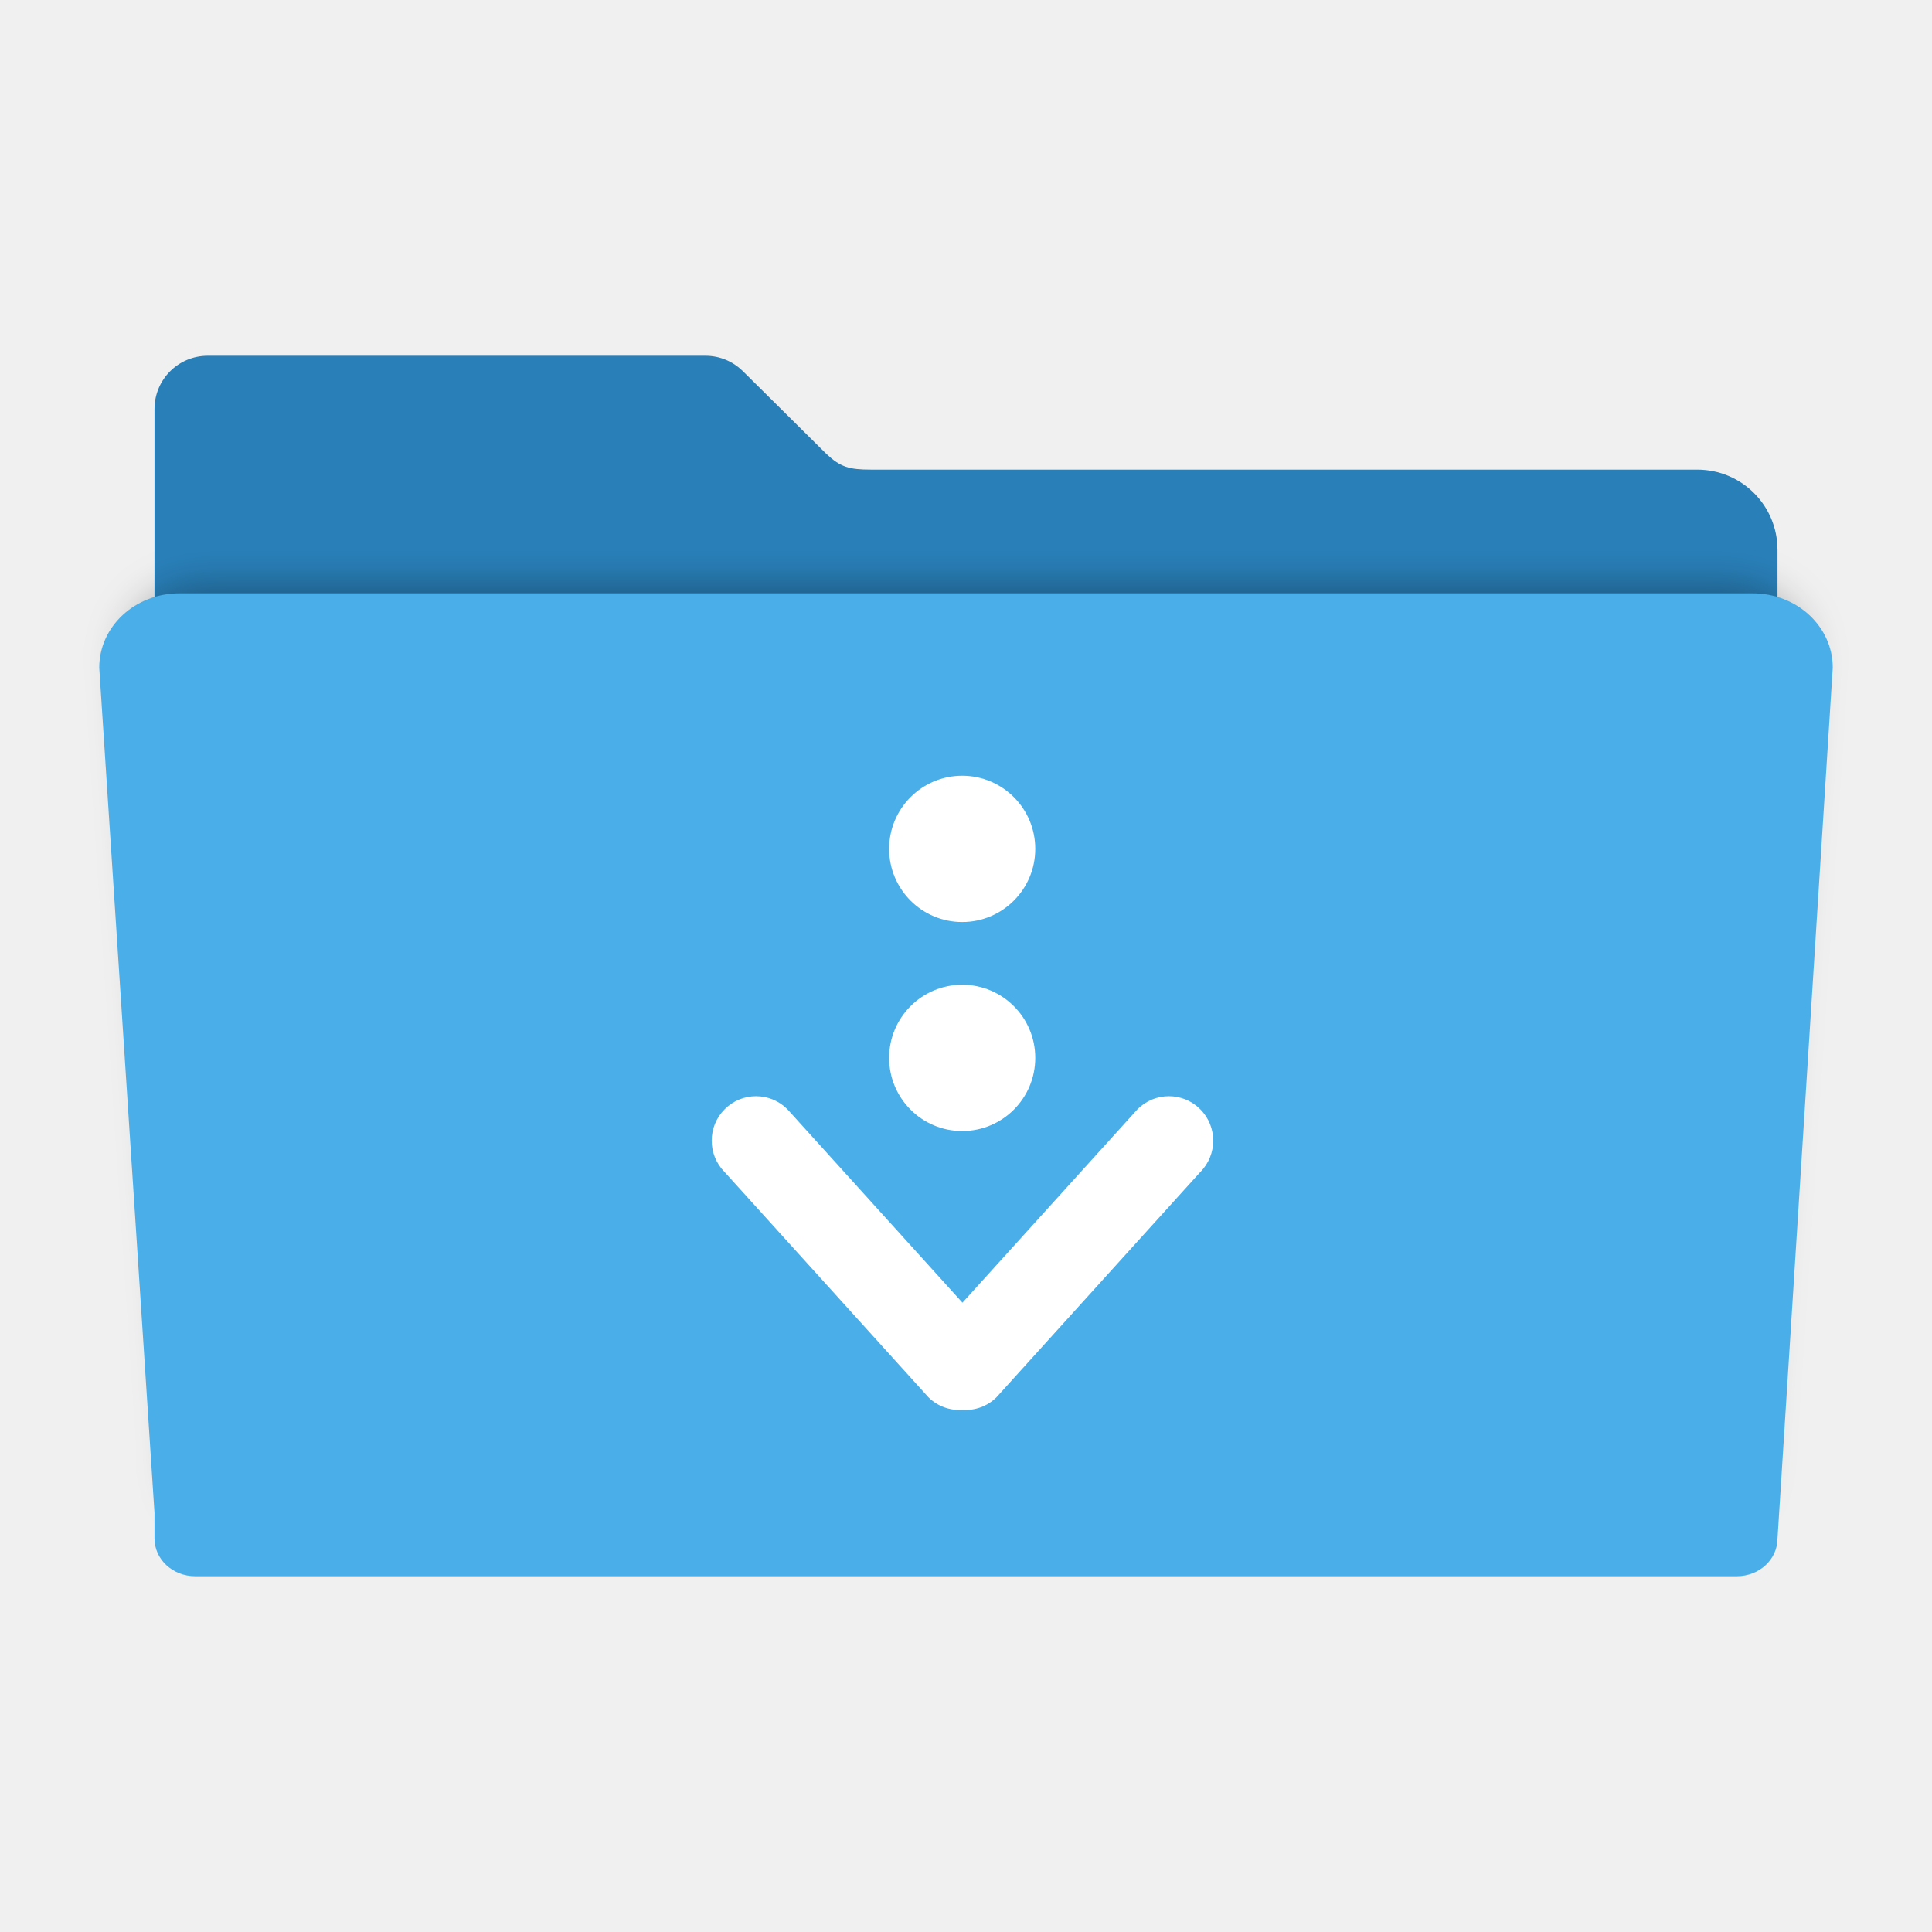
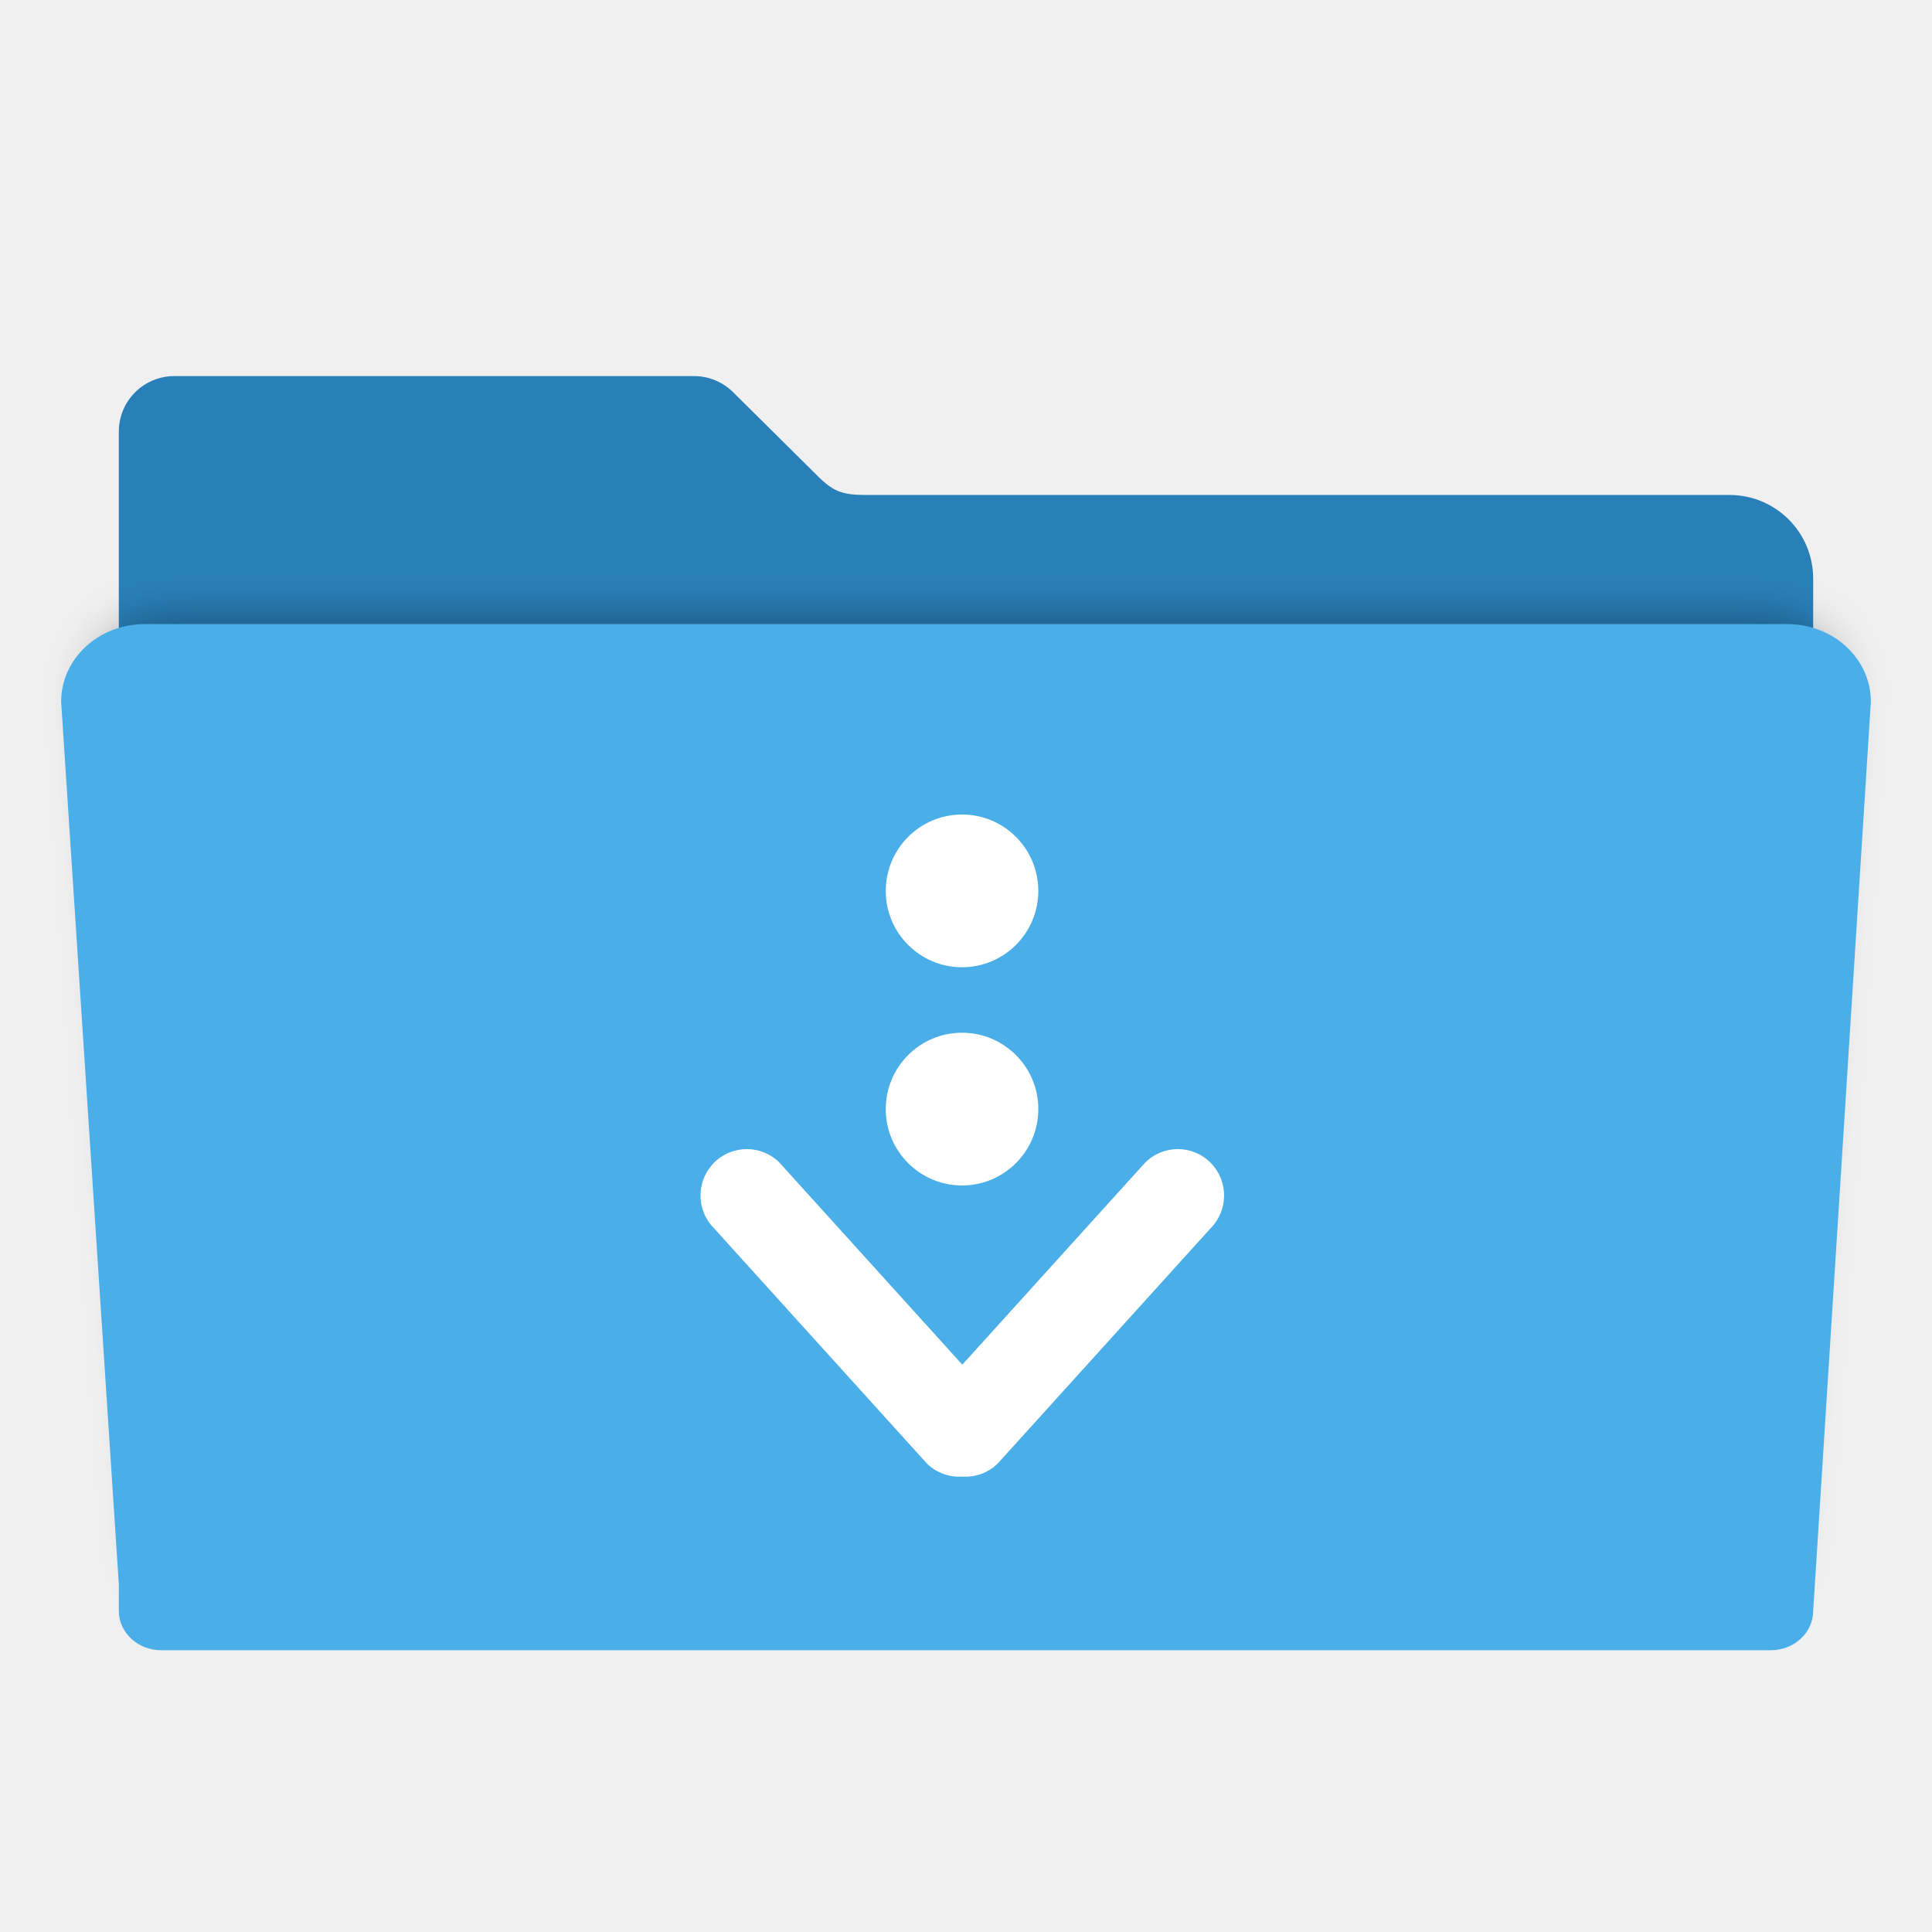
- <svg xmlns="http://www.w3.org/2000/svg" id="svg2" version="1.1" width="512" height="512" viewBox="0 0 512 512">
+ <svg xmlns="http://www.w3.org/2000/svg" id="svg2" version="1.1" width="48" height="48" viewBox="0 0 48 48">
  <defs id="defs6">
    <filter style="color-interpolation-filters:sRGB" id="filter4166" x="-0.028" width="1.056" y="-0.05" height="1.099">
      <feGaussianBlur stdDeviation="5.9" id="feGaussianBlur4168" />
    </filter>
  </defs>
-   <path style="fill:#2980b9;fill-opacity:1;fill-rule:evenodd;stroke:#000000;stroke-width:0;stroke-linecap:butt;stroke-linejoin:miter;stroke-miterlimit:4;stroke-dasharray:none;stroke-opacity:1" d="m 55.067,94.277 c -7.824,0 -14.124,6.298 -14.124,14.122 l 0,37.329 0,120.132 0,121.546 0,7.307 c 0,5.988 4.82,10.807 10.807,10.807 l 408.499,0 c 5.988,0 10.809,-4.82 10.809,-10.807 l 0,-128.853 -0.002,0 0,-120.132 c 0,-11.783 -9.486,-21.269 -21.269,-21.269 l -218.968,0 c -5.816,0 -8.114,-0.685 -11.839,-4.189 L 197.013,98.501 c -0.075,-0.076 -0.152,-0.15 -0.228,-0.225 l -0.044,-0.043 -0.002,0.002 c -2.537,-2.449 -5.988,-3.958 -9.81,-3.958 z" id="rect2982-2" />
-   <path style="opacity:0.3;fill:#000000;fill-opacity:1;fill-rule:evenodd;stroke:#000000;stroke-width:0;stroke-linecap:butt;stroke-linejoin:miter;stroke-miterlimit:4;stroke-dasharray:none;stroke-opacity:1;filter:url(#filter4166)" d="m 28.241,148.072 c -12.876,0 -23.241,9.607 -23.241,21.541 l 16,244.762 0,7.4 c 0,6.064 5.267,10.945 11.81,10.945 l 446.379,0 c 6.543,0 11.811,-4.881 11.811,-10.945 l 15.998,-252.162 c 0,-11.934 -10.365,-21.541 -23.241,-21.541 l -455.515,0 z" id="rect2982-5" transform="matrix(0.886262,0,0,0.8626519,29.11781,27.07535)" />
-   <path style="fill:#4aaee8;fill-opacity:1;fill-rule:evenodd;stroke:#000000;stroke-width:0;stroke-linecap:butt;stroke-linejoin:miter;stroke-miterlimit:4;stroke-dasharray:none;stroke-opacity:1" d="m 47.57,157.231 c -11.783,0 -21.269,8.792 -21.269,19.713 l 14.642,223.991 0,6.772 c 0,5.549 4.82,10.016 10.807,10.016 l 408.499,0 c 5.988,0 10.809,-4.467 10.809,-10.016 l 14.64,-230.763 c 0,-10.921 -9.486,-19.713 -21.269,-19.713 l -416.86,0 z" id="rect2982" />
-   <path style="fill:#ffffff;fill-opacity:1" id="Download" d="m 318.075,293.959 c -4.586,-4.603 -12.027,-4.603 -16.619,0 l -46.394,51.269 -46.394,-51.269 c -4.592,-4.603 -12.027,-4.603 -16.619,0 -4.592,4.603 -4.592,12.058 0,16.661 l 53.968,59.644 c 2.484,2.487 5.792,3.584 9.045,3.379 3.247,0.205 6.561,-0.892 9.045,-3.379 l 53.968,-59.644 c 4.586,-4.603 4.586,-12.058 0,-16.661 z m -63.082,-49.61 c 10.694,0 19.363,-8.68 19.363,-19.386 0,-10.707 -8.669,-19.386 -19.363,-19.386 -10.694,0 -19.363,8.68 -19.363,19.386 0,10.707 8.669,19.386 19.363,19.386 z m 0,55.39 c 10.694,0 19.363,-8.68 19.363,-19.386 0,-10.707 -8.669,-19.386 -19.363,-19.386 -10.694,0 -19.363,8.68 -19.363,19.386 0,10.707 8.669,19.386 19.363,19.386 z" />
+   <g id="g3383" transform="matrix(0.09787234,0,0,0.09787234,-1.055319,0.11644)">
+     <path id="rect2982-2" d="m 55.067,94.277 c -7.824,0 -14.124,6.298 -14.124,14.122 l 0,37.329 0,120.132 0,121.546 0,7.307 c 0,5.988 4.82,10.807 10.807,10.807 l 408.499,0 c 5.988,0 10.809,-4.82 10.809,-10.807 l 0,-128.853 -0.002,0 0,-120.132 c 0,-11.783 -9.486,-21.269 -21.269,-21.269 l -218.968,0 c -5.816,0 -8.114,-0.685 -11.839,-4.189 L 197.013,98.501 c -0.075,-0.076 -0.152,-0.15 -0.228,-0.225 l -0.044,-0.043 -0.002,0.002 c -2.537,-2.449 -5.988,-3.958 -9.81,-3.958 z" style="fill:#2980b9;fill-opacity:1;fill-rule:evenodd;stroke:#000000;stroke-width:0;stroke-linecap:butt;stroke-linejoin:miter;stroke-miterlimit:4;stroke-dasharray:none;stroke-opacity:1" />
+     <path transform="matrix(0.886262,0,0,0.8626519,29.11781,27.07535)" id="rect2982-5" d="m 28.241,148.072 c -12.876,0 -23.241,9.607 -23.241,21.541 l 16,244.762 0,7.4 c 0,6.064 5.267,10.945 11.81,10.945 l 446.379,0 c 6.543,0 11.811,-4.881 11.811,-10.945 l 15.998,-252.162 c 0,-11.934 -10.365,-21.541 -23.241,-21.541 l -455.515,0 z" style="opacity:0.3;fill:#000000;fill-opacity:1;fill-rule:evenodd;stroke:#000000;stroke-width:0;stroke-linecap:butt;stroke-linejoin:miter;stroke-miterlimit:4;stroke-dasharray:none;stroke-opacity:1;filter:url(#filter4166)" />
+     <path id="rect2982" d="m 47.57,157.231 c -11.783,0 -21.269,8.792 -21.269,19.713 l 14.642,223.991 0,6.772 c 0,5.549 4.82,10.016 10.807,10.016 l 408.499,0 c 5.988,0 10.809,-4.467 10.809,-10.016 l 14.64,-230.763 c 0,-10.921 -9.486,-19.713 -21.269,-19.713 l -416.86,0 z" style="fill:#4aaee8;fill-opacity:1;fill-rule:evenodd;stroke:#000000;stroke-width:0;stroke-linecap:butt;stroke-linejoin:miter;stroke-miterlimit:4;stroke-dasharray:none;stroke-opacity:1" />
+     <path d="m 318.075,293.959 c -4.586,-4.603 -12.027,-4.603 -16.619,0 l -46.394,51.269 -46.394,-51.269 c -4.592,-4.603 -12.027,-4.603 -16.619,0 -4.592,4.603 -4.592,12.058 0,16.661 l 53.968,59.644 c 2.484,2.487 5.792,3.584 9.045,3.379 3.247,0.205 6.561,-0.892 9.045,-3.379 l 53.968,-59.644 c 4.586,-4.603 4.586,-12.058 0,-16.661 z m -63.082,-49.61 c 10.694,0 19.363,-8.68 19.363,-19.386 0,-10.707 -8.669,-19.386 -19.363,-19.386 -10.694,0 -19.363,8.68 -19.363,19.386 0,10.707 8.669,19.386 19.363,19.386 z m 0,55.39 c 10.694,0 19.363,-8.68 19.363,-19.386 0,-10.707 -8.669,-19.386 -19.363,-19.386 -10.694,0 -19.363,8.68 -19.363,19.386 0,10.707 8.669,19.386 19.363,19.386 z" id="Download" style="fill:#ffffff;fill-opacity:1" />
+   </g>
</svg>
